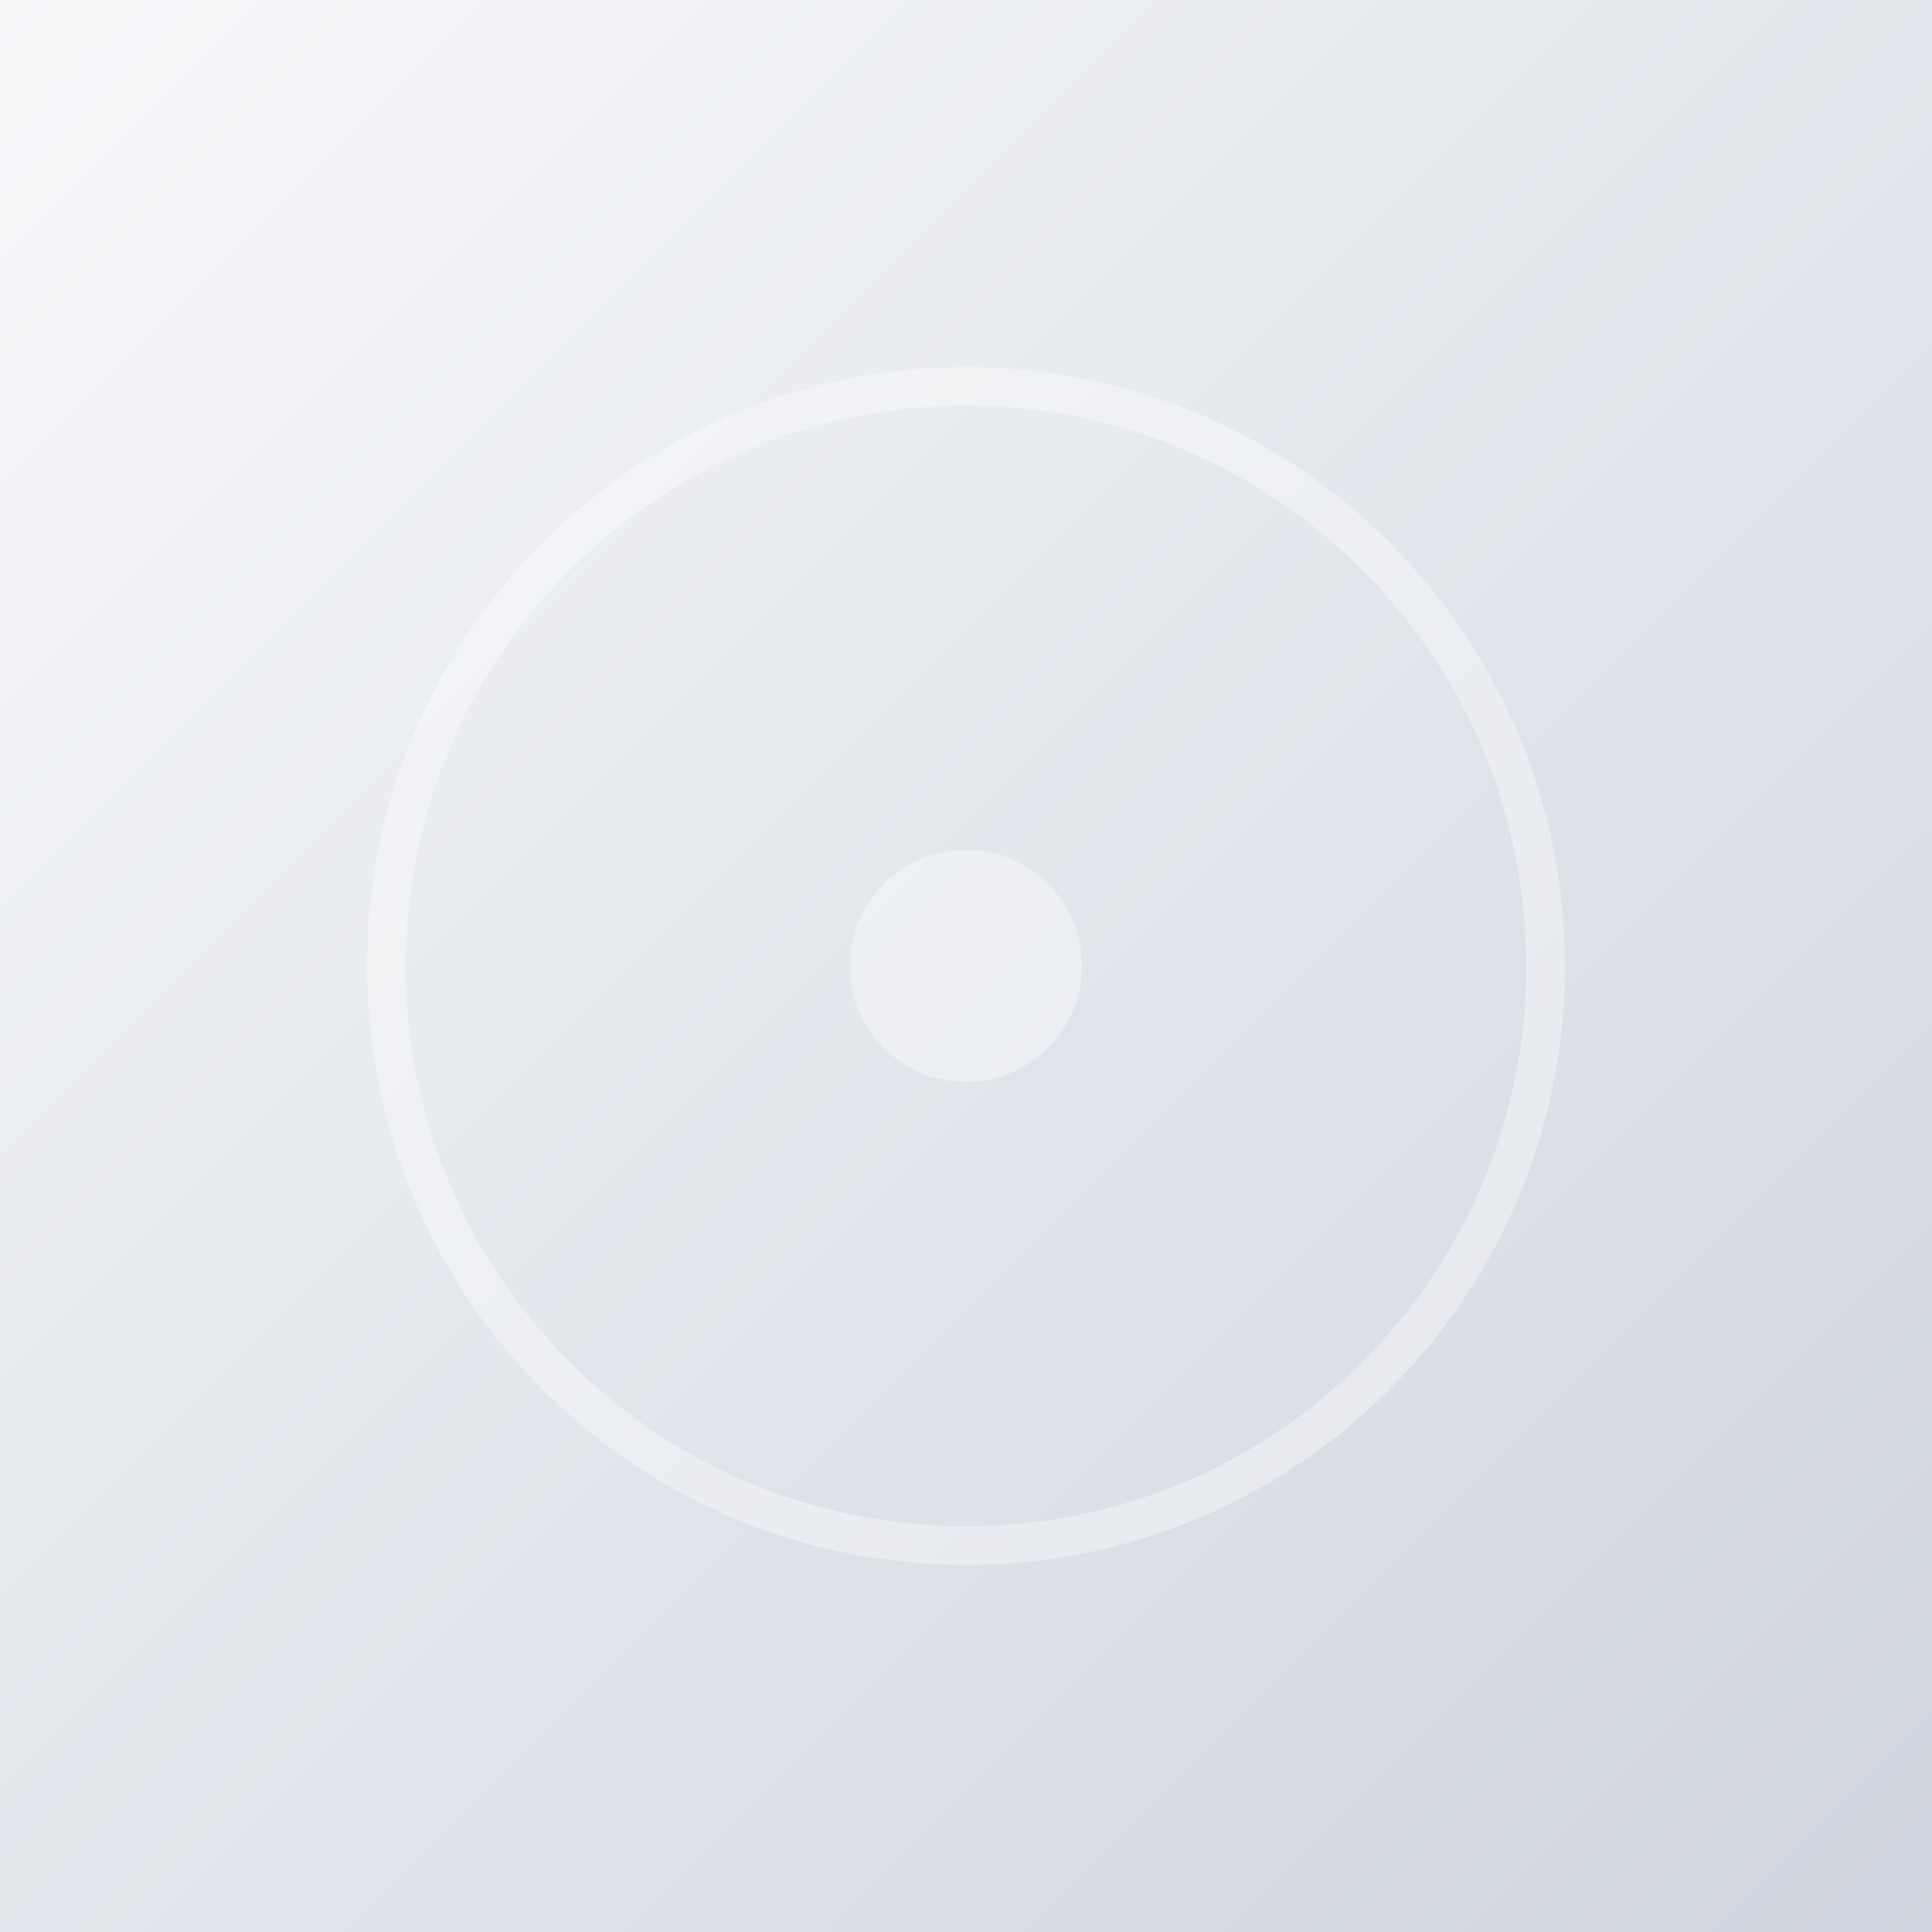
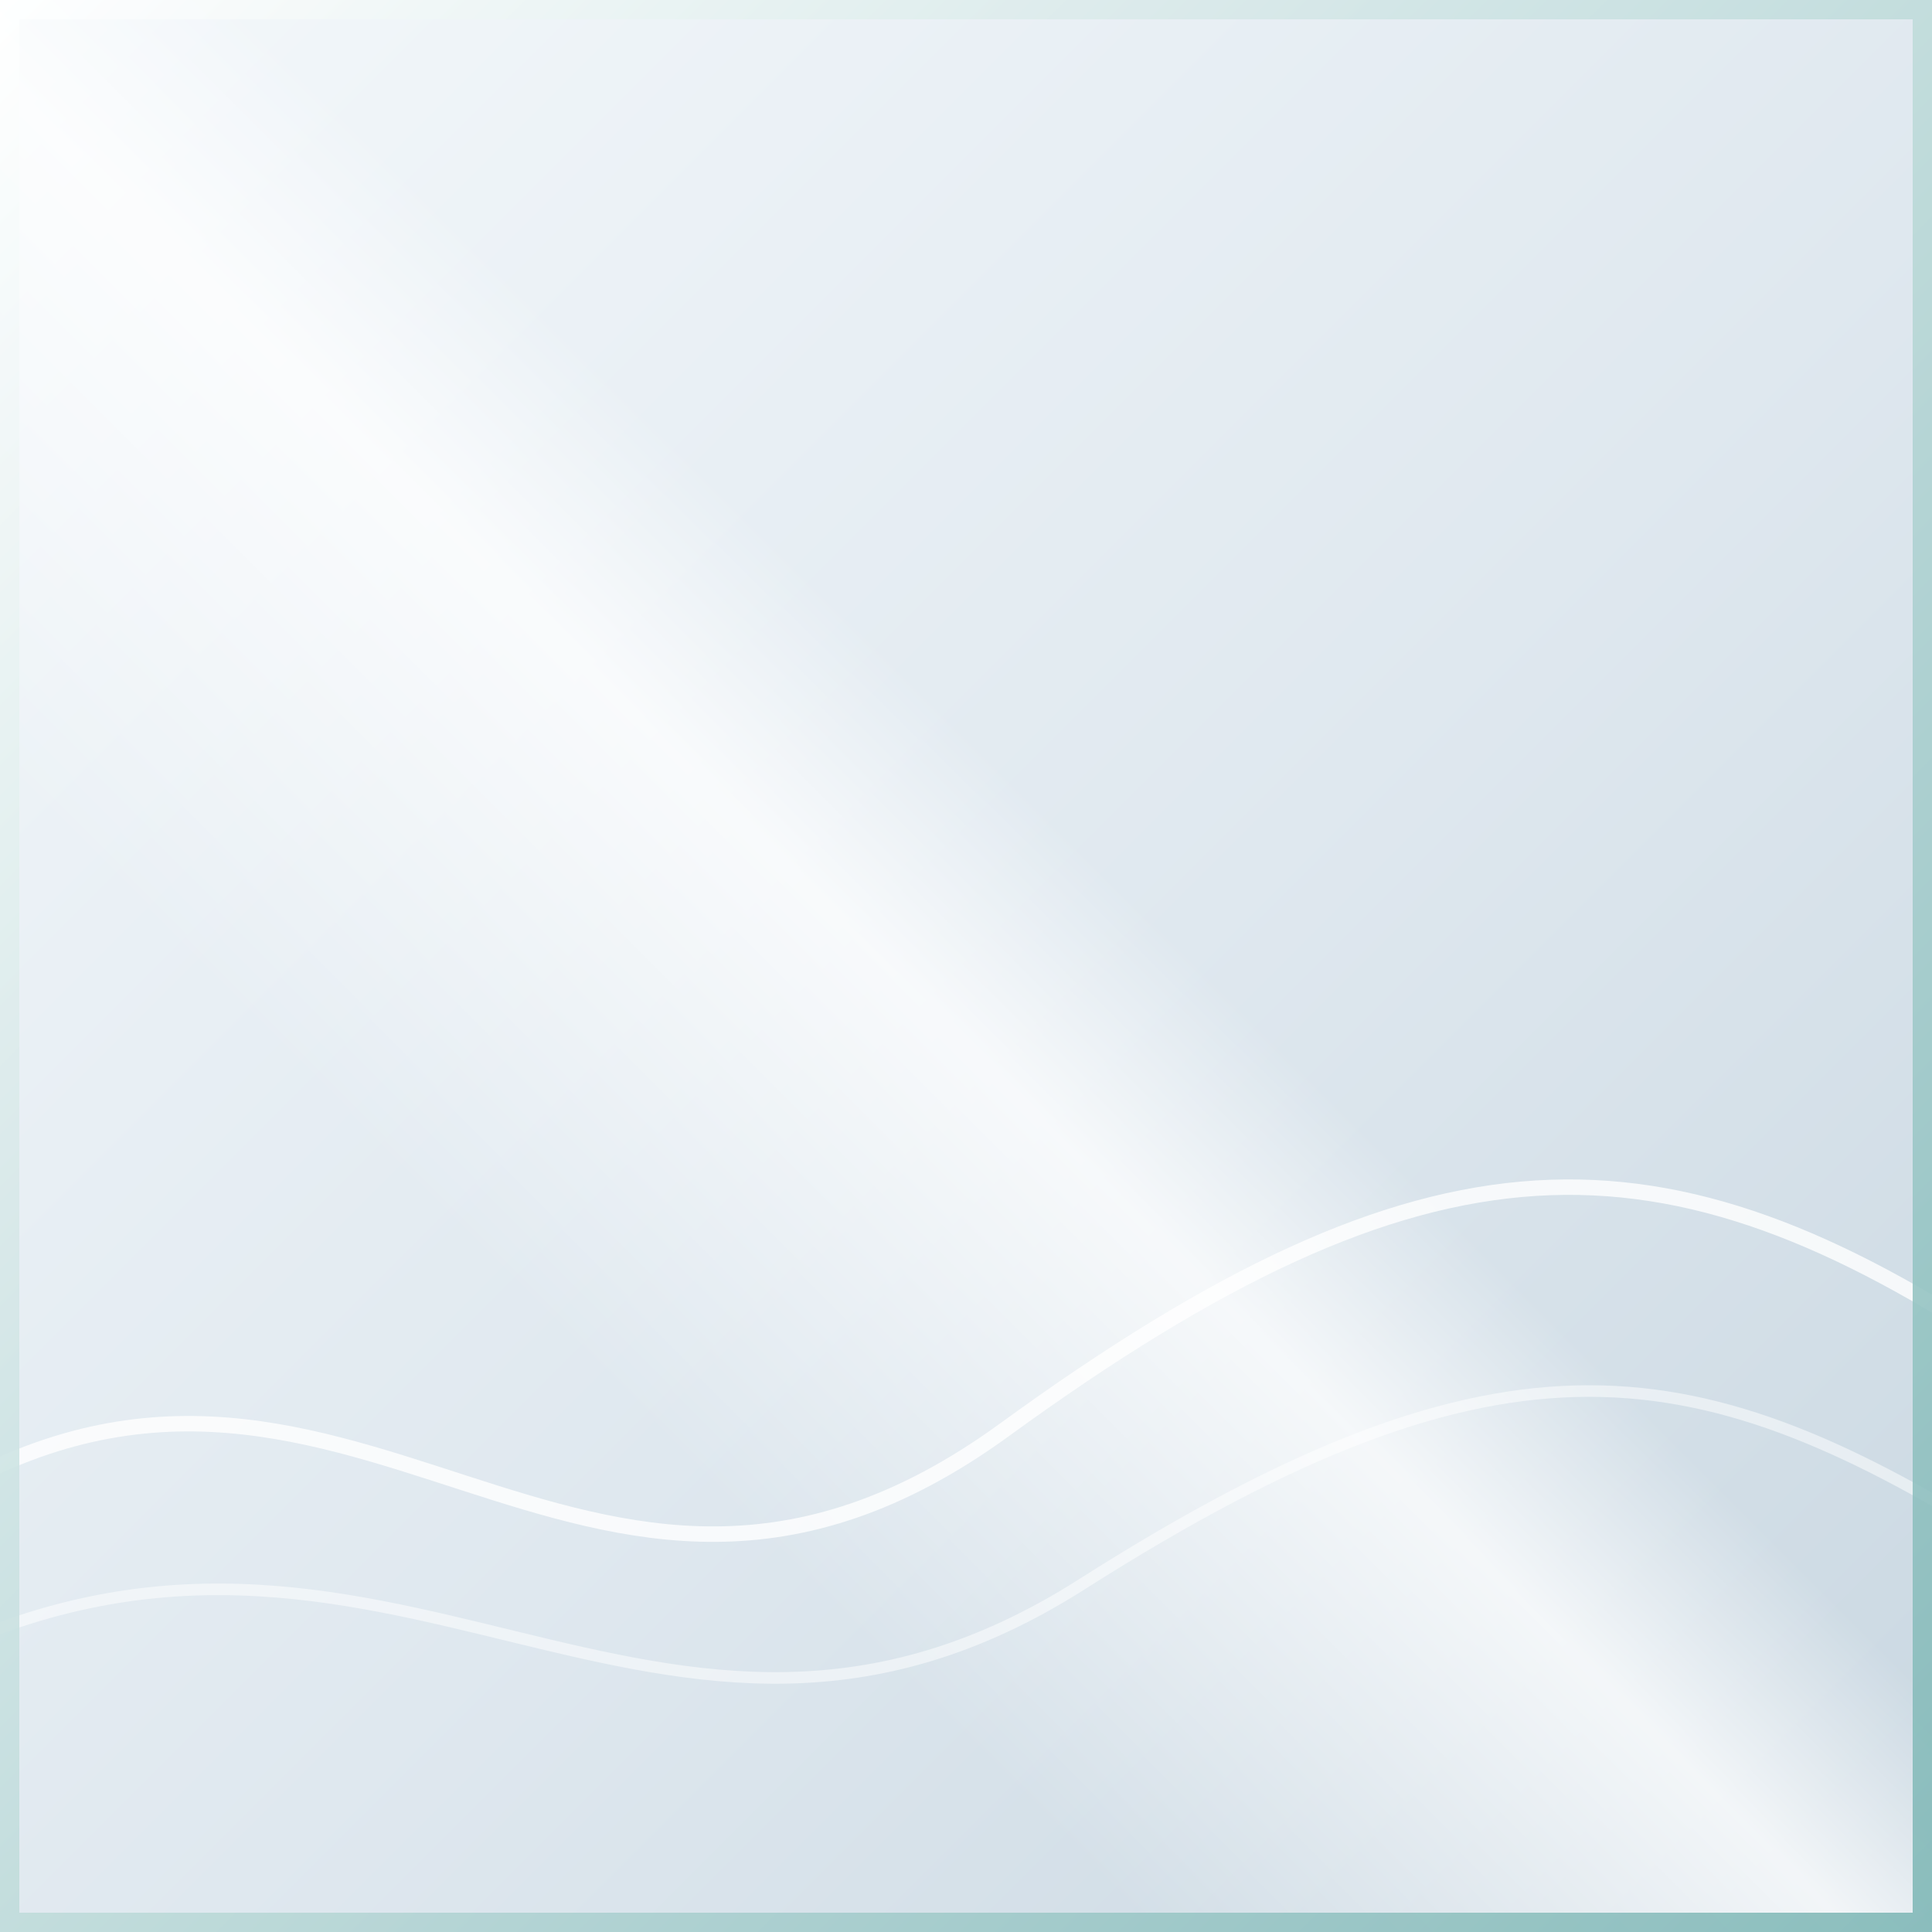
<svg xmlns="http://www.w3.org/2000/svg" viewBox="0 0 100 100" preserveAspectRatio="none">
  <defs>
-     <linearGradient id="surface" x1="0" y1="0" x2="1" y2="1">
-       <stop offset="0" stop-color="#f7f8fa" />
-       <stop offset="1" stop-color="#cfd5de" />
+     <linearGradient id="glass" x1="0" y1="0" x2="1" y2="1">
+       <stop offset="0" stop-color="#f4f8fb" />
+       <stop offset="0.55" stop-color="#dfe8ef" />
+       <stop offset="1" stop-color="#c9d7e1" />
+     </linearGradient>
+     <linearGradient id="band" x1="0" y1="1" x2="1" y2="0">
+       <stop offset="0.3" stop-color="#ffffff" stop-opacity="0" />
+       <stop offset="0.48" stop-color="#ffffff" stop-opacity="0.75" />
+       <stop offset="0.56" stop-color="#ffffff" stop-opacity="0" />
+     </linearGradient>
+     <linearGradient id="edge" x1="0" y1="0" x2="1" y2="1">
+       <stop offset="0" stop-color="#ffffff" />
+       <stop offset="1" stop-color="#7fb7b6" />
    </linearGradient>
  </defs>
-   <rect width="100" height="100" fill="url(#surface)" />
-   <circle cx="50" cy="50" r="30" fill="none" stroke="#ffffff" stroke-opacity="0.35" stroke-width="2" />
-   <circle cx="50" cy="50" r="6" fill="#ffffff" fill-opacity="0.35" />
+   <rect width="100" height="100" fill="url(#glass)" />
+   <rect width="100" height="100" fill="url(#band)" />
+   <path d="M-4 78 C 18 64, 30 90, 52 74 S 86 58, 104 70" fill="none" stroke="#ffffff" stroke-opacity="0.8" stroke-width="0.8" />
+   <path d="M-4 86 C 20 74, 34 96, 56 82 S 88 70, 104 80" fill="none" stroke="#ffffff" stroke-opacity="0.5" stroke-width="0.6" />
+   <rect x="0.5" y="0.5" width="99" height="99" fill="none" stroke="url(#edge)" stroke-opacity="0.9" />
</svg>
